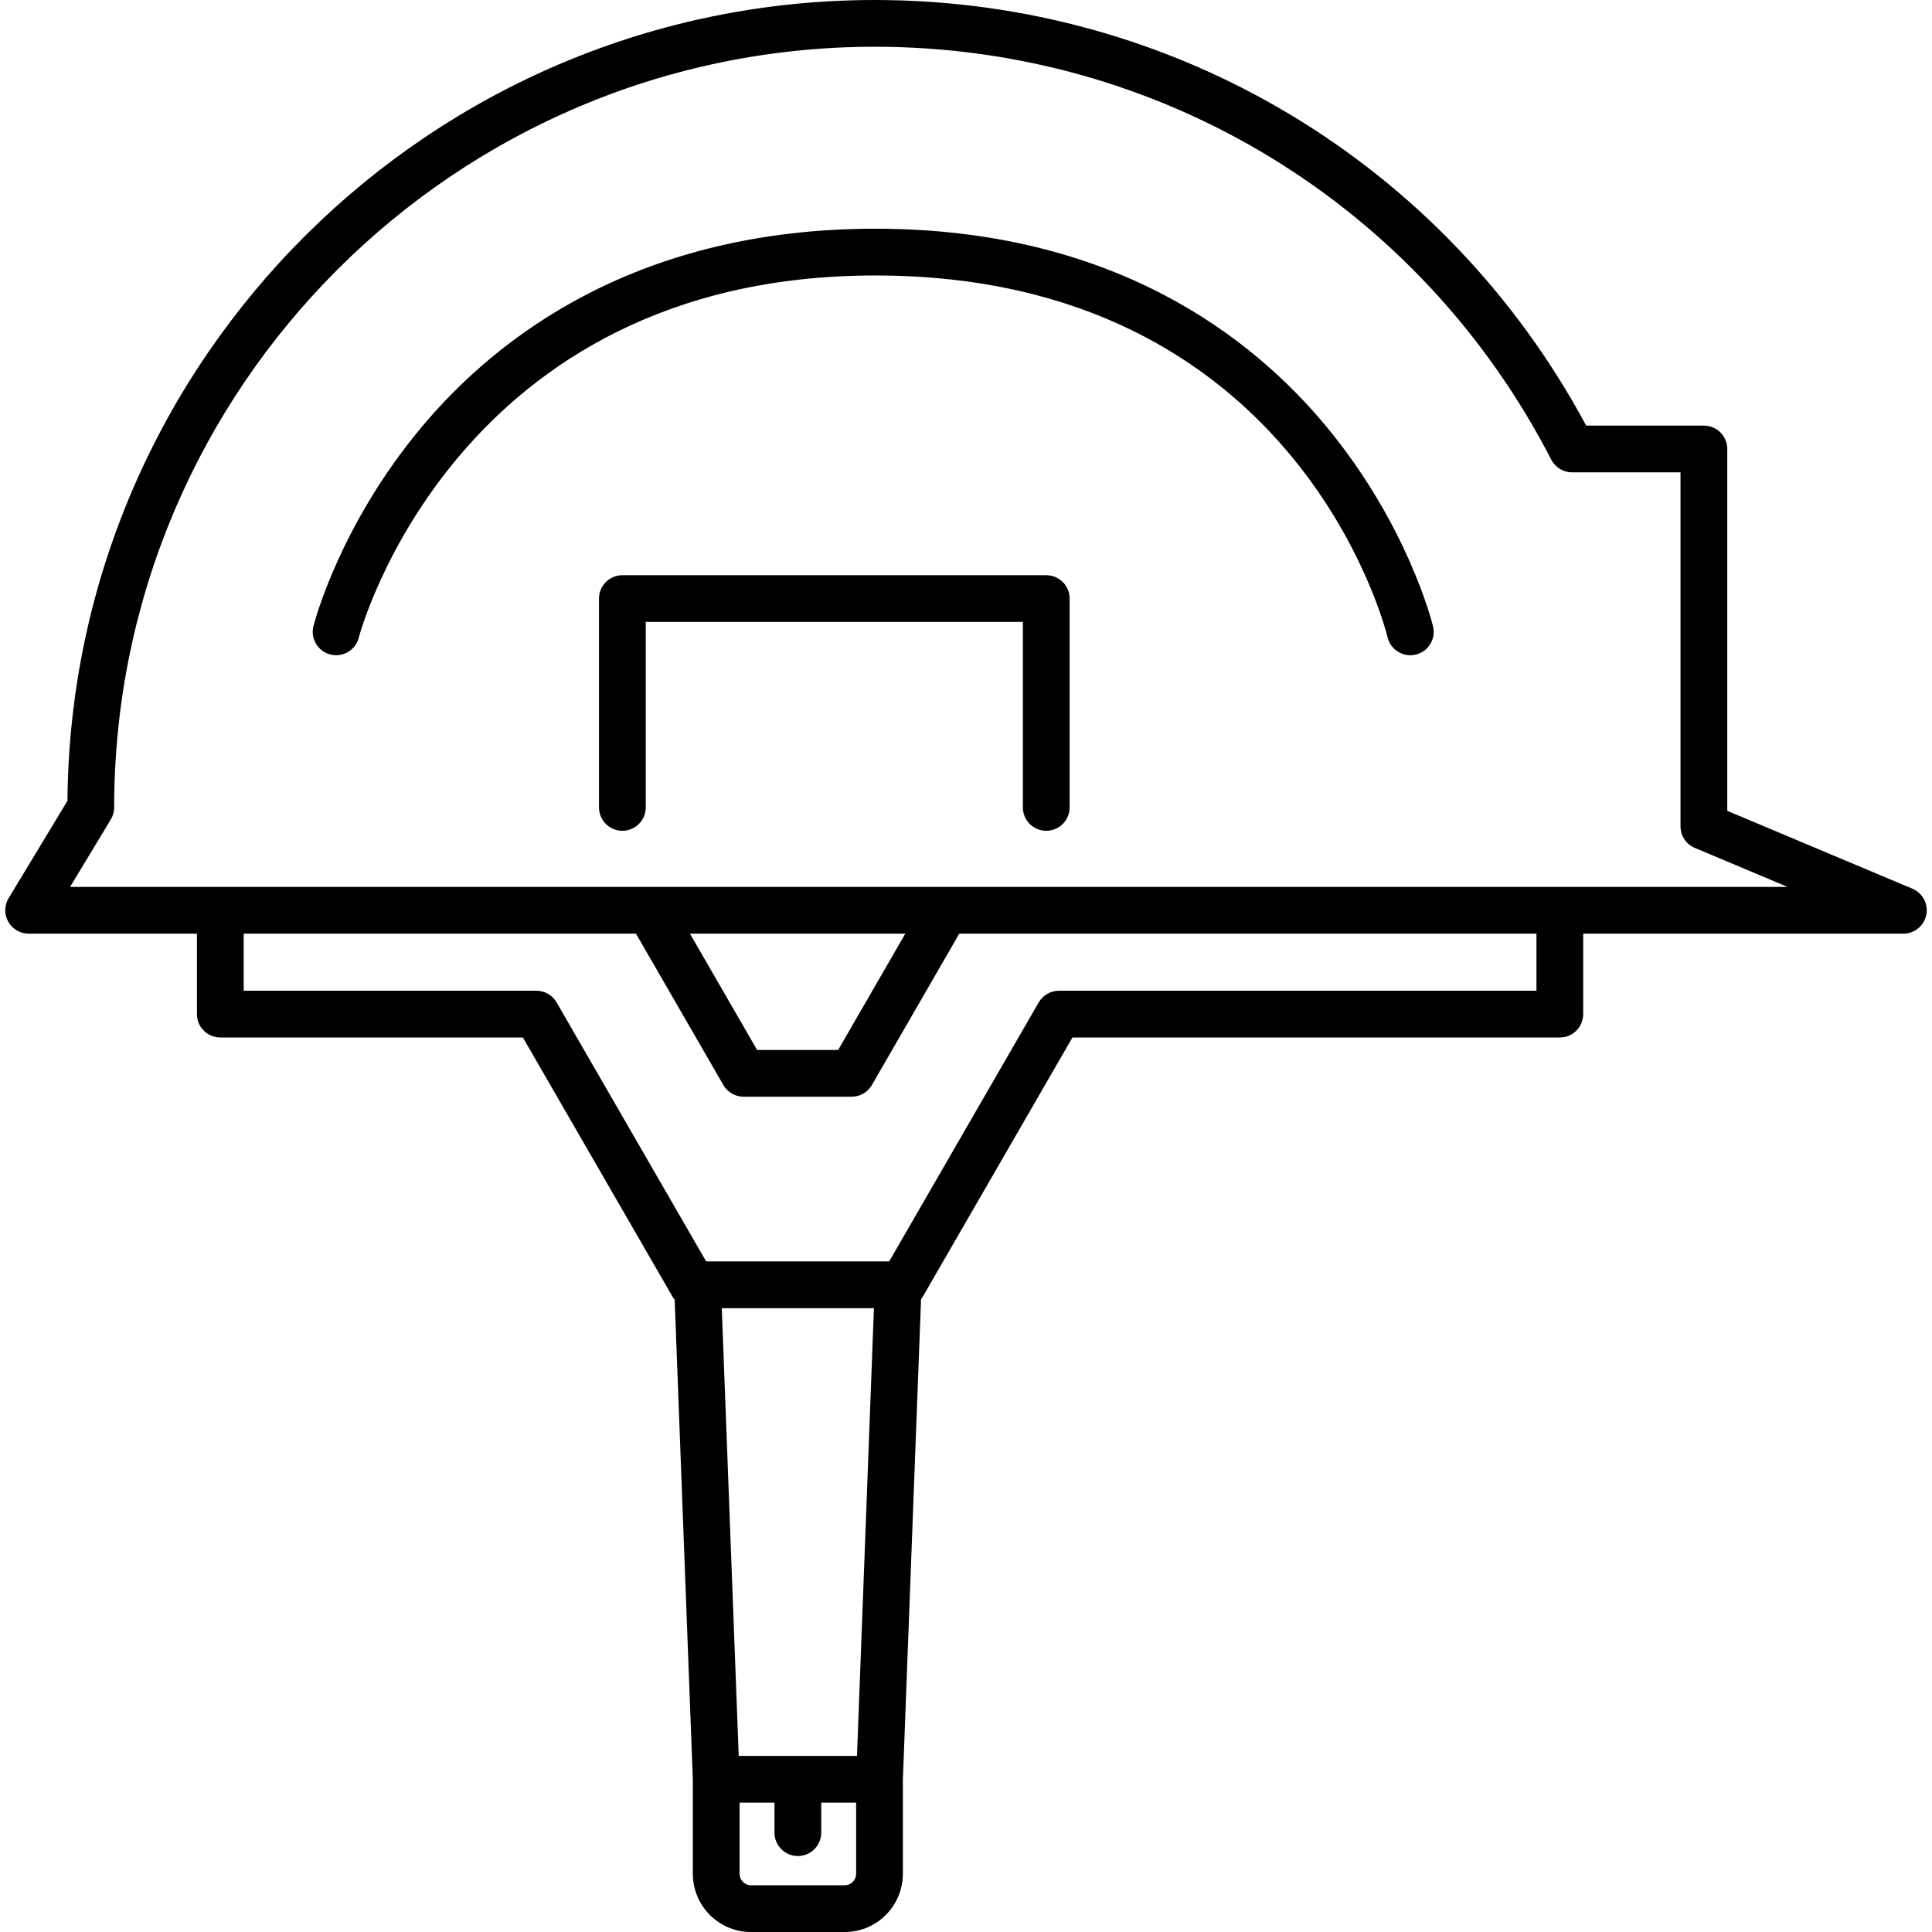
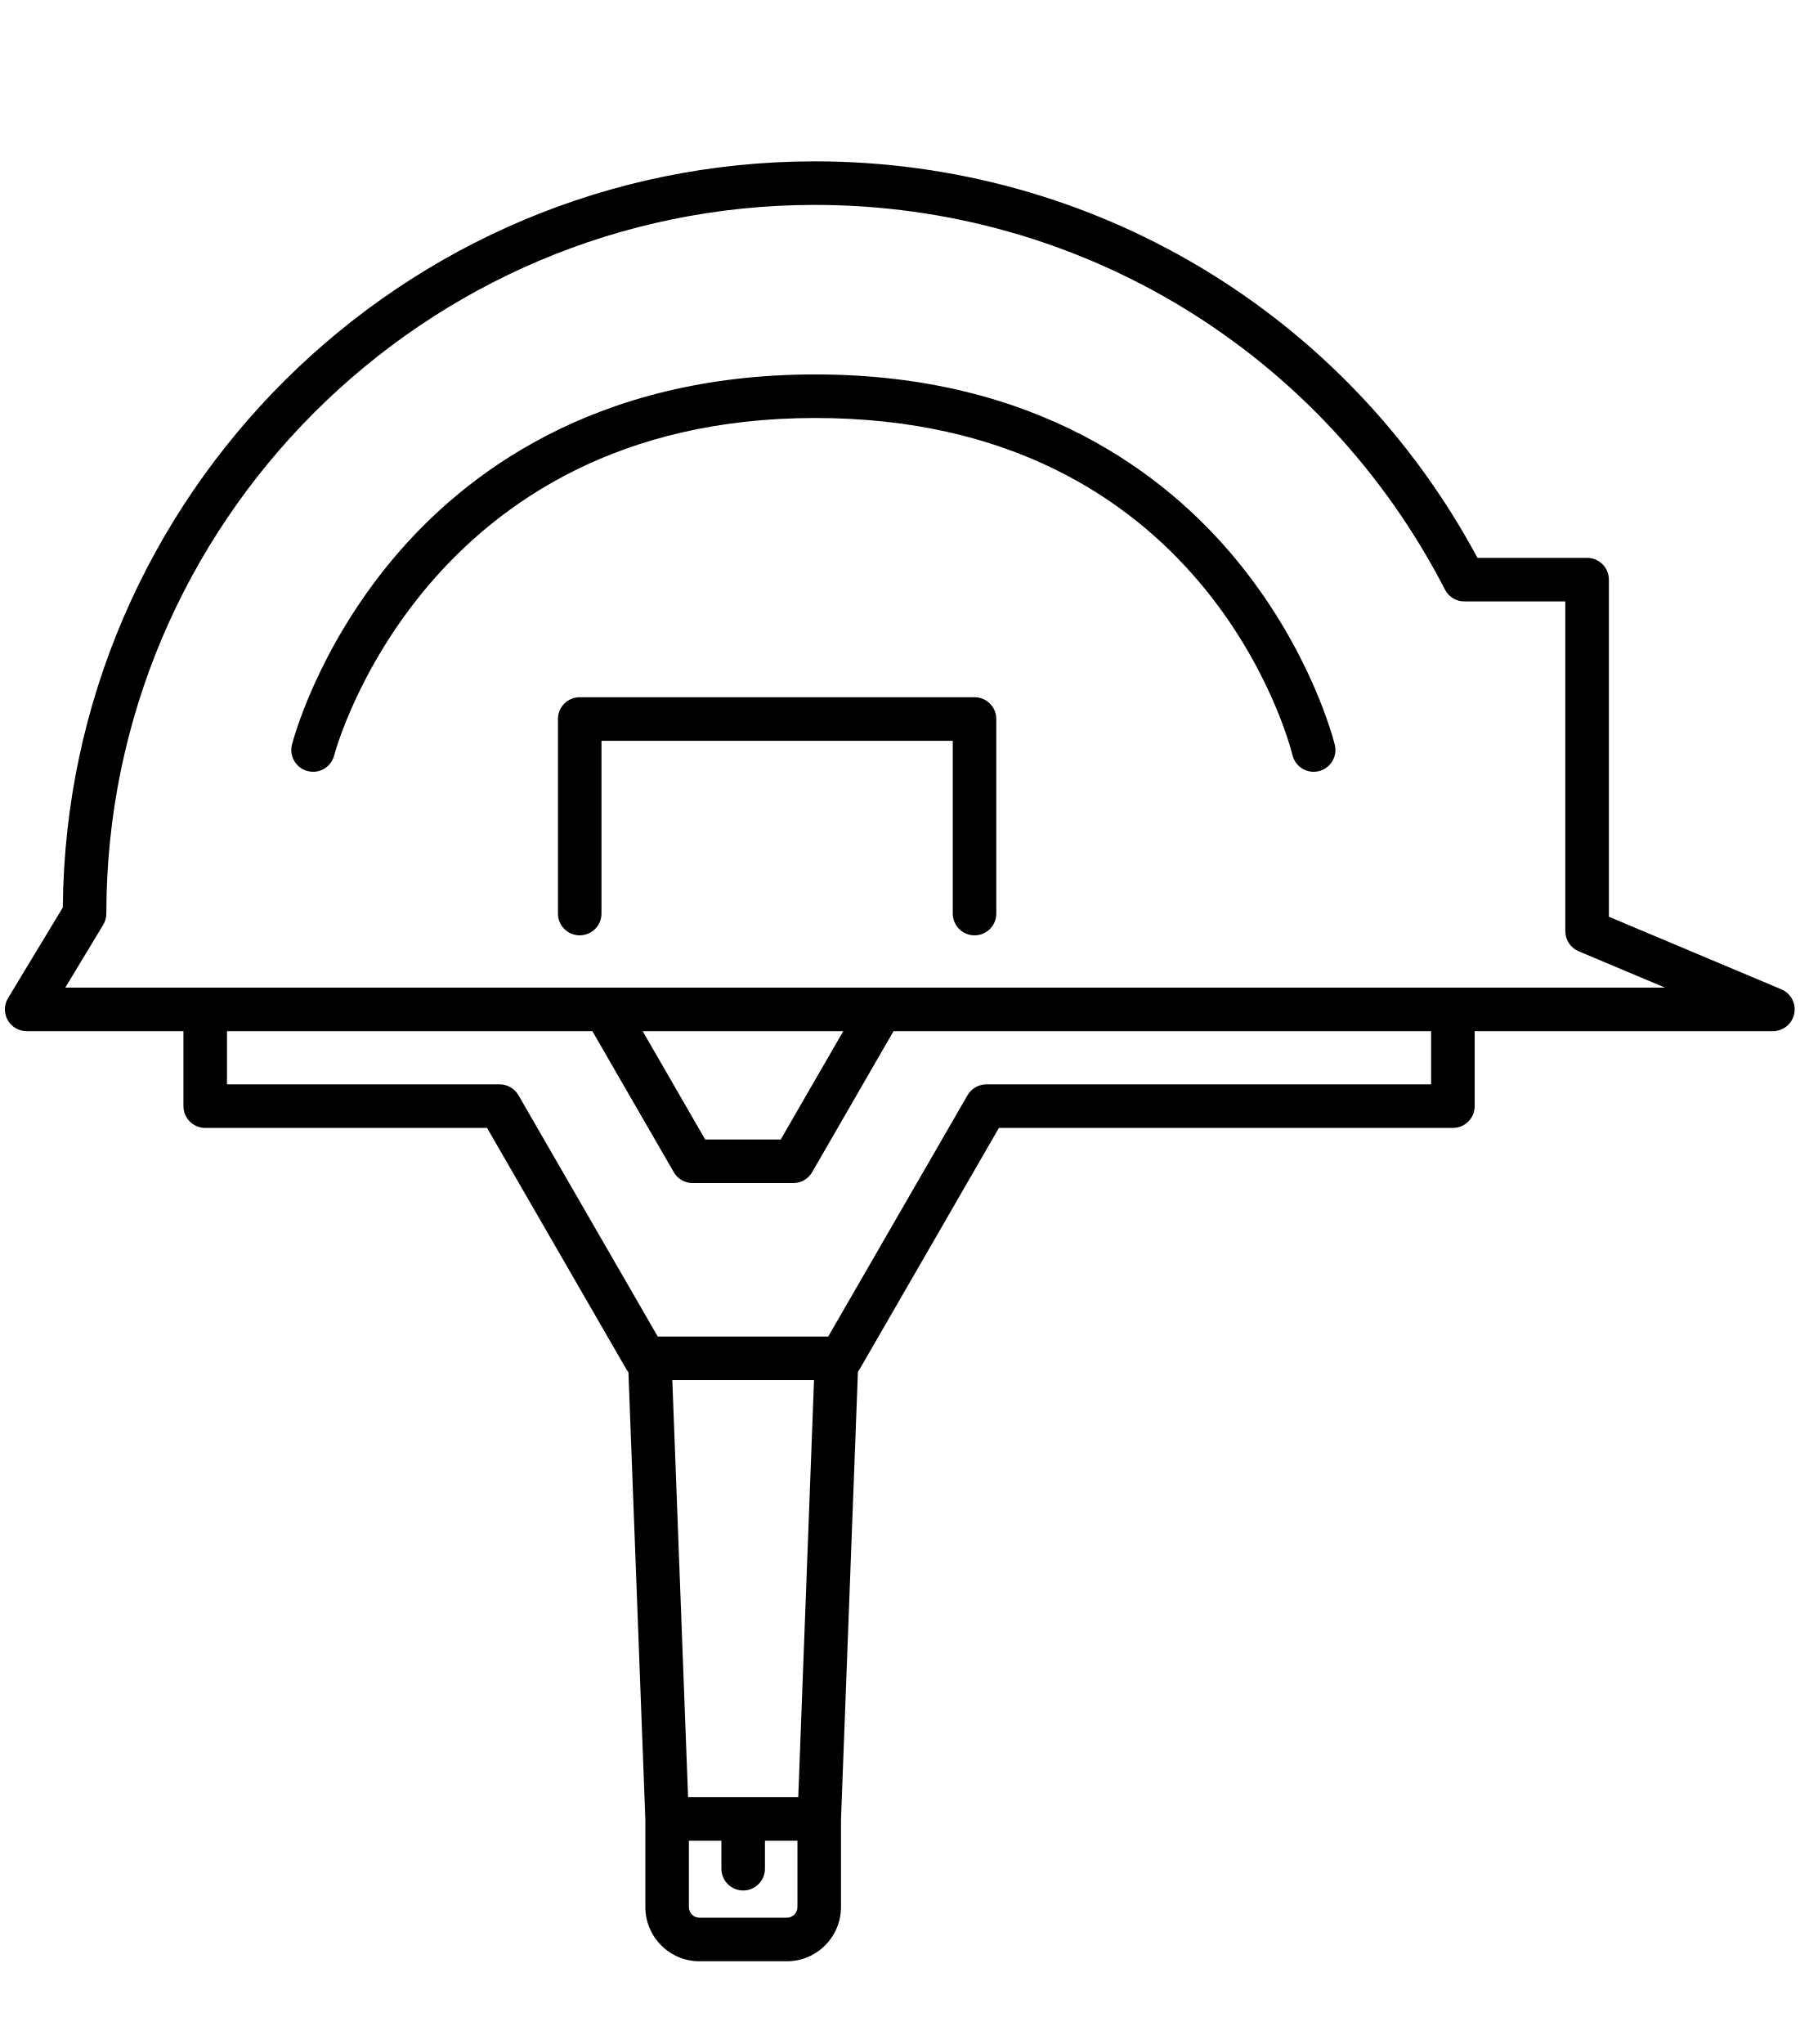
- <svg xmlns="http://www.w3.org/2000/svg" version="1.1" id="Capa_1" x="0px" y="0px" viewBox="0 0 206.624 206.624" style="enable-background:new 0 0 206.624 206.624;" xml:space="preserve">
-   <path d="M90.357,206.624H80.302c-3.421,0-6.205-2.796-6.205-6.232v-10.053l-1.941-51.334c-0.089-0.107-0.17-0.223-0.241-0.347  l-15.993-27.7h-32.36c-1.381,0-2.5-1.119-2.5-2.5v-8.606h-18c-0.902,0-1.734-0.486-2.178-1.272  c-0.443-0.786-0.428-1.749,0.038-2.521L7.213,85.65C7.594,38.359,46.183,0,93.562,0c31.961,0,60.972,17.402,76.078,45.518h12.589  c1.381,0,2.5,1.119,2.5,2.5v38.698l19.802,8.331c1.097,0.461,1.717,1.632,1.481,2.799s-1.261,2.005-2.451,2.005h-34.241v8.606  c0,1.381-1.119,2.5-2.5,2.5h-52.125l-15.993,27.7c-0.06,0.103-0.126,0.201-0.198,0.293l-1.943,51.387v10.053  C96.562,203.828,93.778,206.624,90.357,206.624z M79.097,192.791v7.601c0,0.68,0.541,1.232,1.205,1.232h10.055  c0.665,0,1.205-0.553,1.205-1.232v-7.601h-3.732v3.208c0,1.381-1.119,2.5-2.5,2.5s-2.5-1.119-2.5-2.5v-3.208H79.097z   M85.329,187.791h6.325l1.811-47.883H77.193l1.811,47.883H85.329z M75.523,134.908h19.572l15.993-27.7  c0.447-0.773,1.272-1.25,2.165-1.25h51.068v-6.106h-61.727l-9.347,16.189c-0.447,0.773-1.272,1.25-2.165,1.25H79.527  c-0.893,0-1.718-0.477-2.165-1.25l-9.347-16.189H26.062v6.106h31.303c0.893,0,1.718,0.477,2.165,1.25L75.523,134.908z   M80.971,112.291h8.669l7.182-12.439H73.788L80.971,112.291z M166.821,94.852h24.351l-9.913-4.17  c-0.928-0.39-1.531-1.298-1.531-2.304V50.518h-11.598c-0.936,0-1.794-0.523-2.223-1.355C151.876,21.922,124.154,5,93.562,5  C48.704,5,12.21,41.494,12.21,86.352c0,0.456-0.125,0.903-0.36,1.293l-4.356,7.207H166.821z M111.895,88.852  c-1.381,0-2.5-1.119-2.5-2.5V66.518H69.062v19.833c0,1.381-1.119,2.5-2.5,2.5s-2.5-1.119-2.5-2.5V64.018c0-1.381,1.119-2.5,2.5-2.5  h45.333c1.381,0,2.5,1.119,2.5,2.5v22.333C114.395,87.732,113.276,88.852,111.895,88.852z M35.95,70.076  c-0.204,0-0.411-0.025-0.617-0.077c-1.338-0.34-2.148-1.7-1.809-3.038c0.111-0.437,2.817-10.827,11.577-21.297  c8.093-9.673,23.076-21.203,48.5-21.203c25.432,0,40.302,11.537,48.298,21.215c8.655,10.477,11.255,20.872,11.361,21.309  c0.326,1.341-0.497,2.693-1.838,3.02c-1.341,0.327-2.691-0.495-3.019-1.834l0,0c-0.39-1.581-10.059-38.709-54.802-38.709  c-44.885,0-55.133,38.342-55.231,38.729C38.084,69.322,37.067,70.076,35.95,70.076z" />
-   <g>
- </g>
-   <g>
- </g>
-   <g>
- </g>
-   <g>
- </g>
-   <g>
- </g>
-   <g>
- </g>
-   <g>
- </g>
-   <g>
- </g>
-   <g>
- </g>
-   <g>
- </g>
-   <g>
- </g>
-   <g>
- </g>
-   <g>
- </g>
-   <g>
- </g>
-   <g>
- </g>
+ <svg xmlns="http://www.w3.org/2000/svg" version="1.1" id="Capa_1" x="0px" y="0px" width="297.64px" height="338px" viewBox="0 34.265 297.64 338" style="enable-background:new 0 34.265 297.64 338;" xml:space="preserve">
+   <path d="M130.158,358.585h-14.484c-4.928,0-8.938-4.028-8.938-8.978v-14.481l-2.796-73.946c-0.128-0.153-0.245-0.321-0.347-0.499  l-23.038-39.902H33.941c-1.989,0-3.602-1.611-3.602-3.601v-12.397H4.411c-1.299,0-2.498-0.7-3.137-1.832  c-0.638-1.132-0.617-2.52,0.055-3.632l9.062-14.994C10.939,116.2,66.526,60.946,134.775,60.946c46.039,0,87.83,25.067,109.59,65.567  H262.5c1.988,0,3.601,1.612,3.601,3.602v55.744l28.524,12.001c1.58,0.664,2.474,2.351,2.134,4.031  c-0.341,1.682-1.817,2.889-3.53,2.889h-49.324v12.396c0,1.989-1.611,3.602-3.602,3.602h-75.086l-23.037,39.901  c-0.086,0.148-0.182,0.29-0.285,0.422l-2.799,74.022v14.481C139.097,354.557,135.086,358.585,130.158,358.585z M113.938,338.658  v10.949c0,0.979,0.779,1.774,1.736,1.774h14.484c0.958,0,1.736-0.796,1.736-1.774v-10.949h-5.376v4.621  c0,1.989-1.612,3.602-3.601,3.602s-3.601-1.612-3.601-3.602v-4.621H113.938z M122.916,331.456h9.111l2.609-68.976h-23.439  l2.608,68.976H122.916z M108.79,255.279h28.193l23.038-39.901c0.645-1.113,1.832-1.801,3.119-1.801h73.563v-8.796h-88.917  l-13.464,23.32c-0.644,1.113-1.833,1.801-3.119,1.801h-16.645c-1.286,0-2.475-0.688-3.119-1.801l-13.464-23.32H37.542v8.796h45.092  c1.286,0,2.475,0.688,3.119,1.801L108.79,255.279z M116.638,222.699h12.488l10.346-17.919h-33.18L116.638,222.699z M240.304,197.578  h35.077l-14.28-6.007c-1.336-0.562-2.205-1.87-2.205-3.319v-54.536h-16.707c-1.348,0-2.584-0.754-3.201-1.952  c-20.212-39.24-60.146-63.616-104.213-63.616c-64.617,0-117.187,52.569-117.187,117.187c0,0.657-0.18,1.301-0.519,1.862  l-6.275,10.382H240.304z M161.183,188.936c-1.988,0-3.601-1.612-3.601-3.602v-28.57h-58.1v28.569c0,1.989-1.612,3.601-3.601,3.601  s-3.601-1.611-3.601-3.601v-32.171c0-1.989,1.612-3.602,3.601-3.602h65.301c1.99,0,3.602,1.612,3.602,3.602v32.171  C164.785,187.323,163.173,188.936,161.183,188.936z M51.786,161.889c-0.294,0-0.592-0.036-0.889-0.111  c-1.928-0.489-3.094-2.448-2.606-4.376c0.16-0.63,4.058-15.596,16.676-30.678c11.658-13.935,33.241-30.543,69.864-30.543  c36.635,0,58.055,16.619,69.573,30.56c12.468,15.093,16.213,30.066,16.365,30.695c0.471,1.933-0.715,3.88-2.647,4.351  c-1.932,0.472-3.876-0.713-4.349-2.642l0,0c-0.563-2.277-14.49-55.76-78.942-55.76c-64.656,0-79.418,55.231-79.56,55.788  C54.859,160.803,53.395,161.889,51.786,161.889z" />
</svg>
